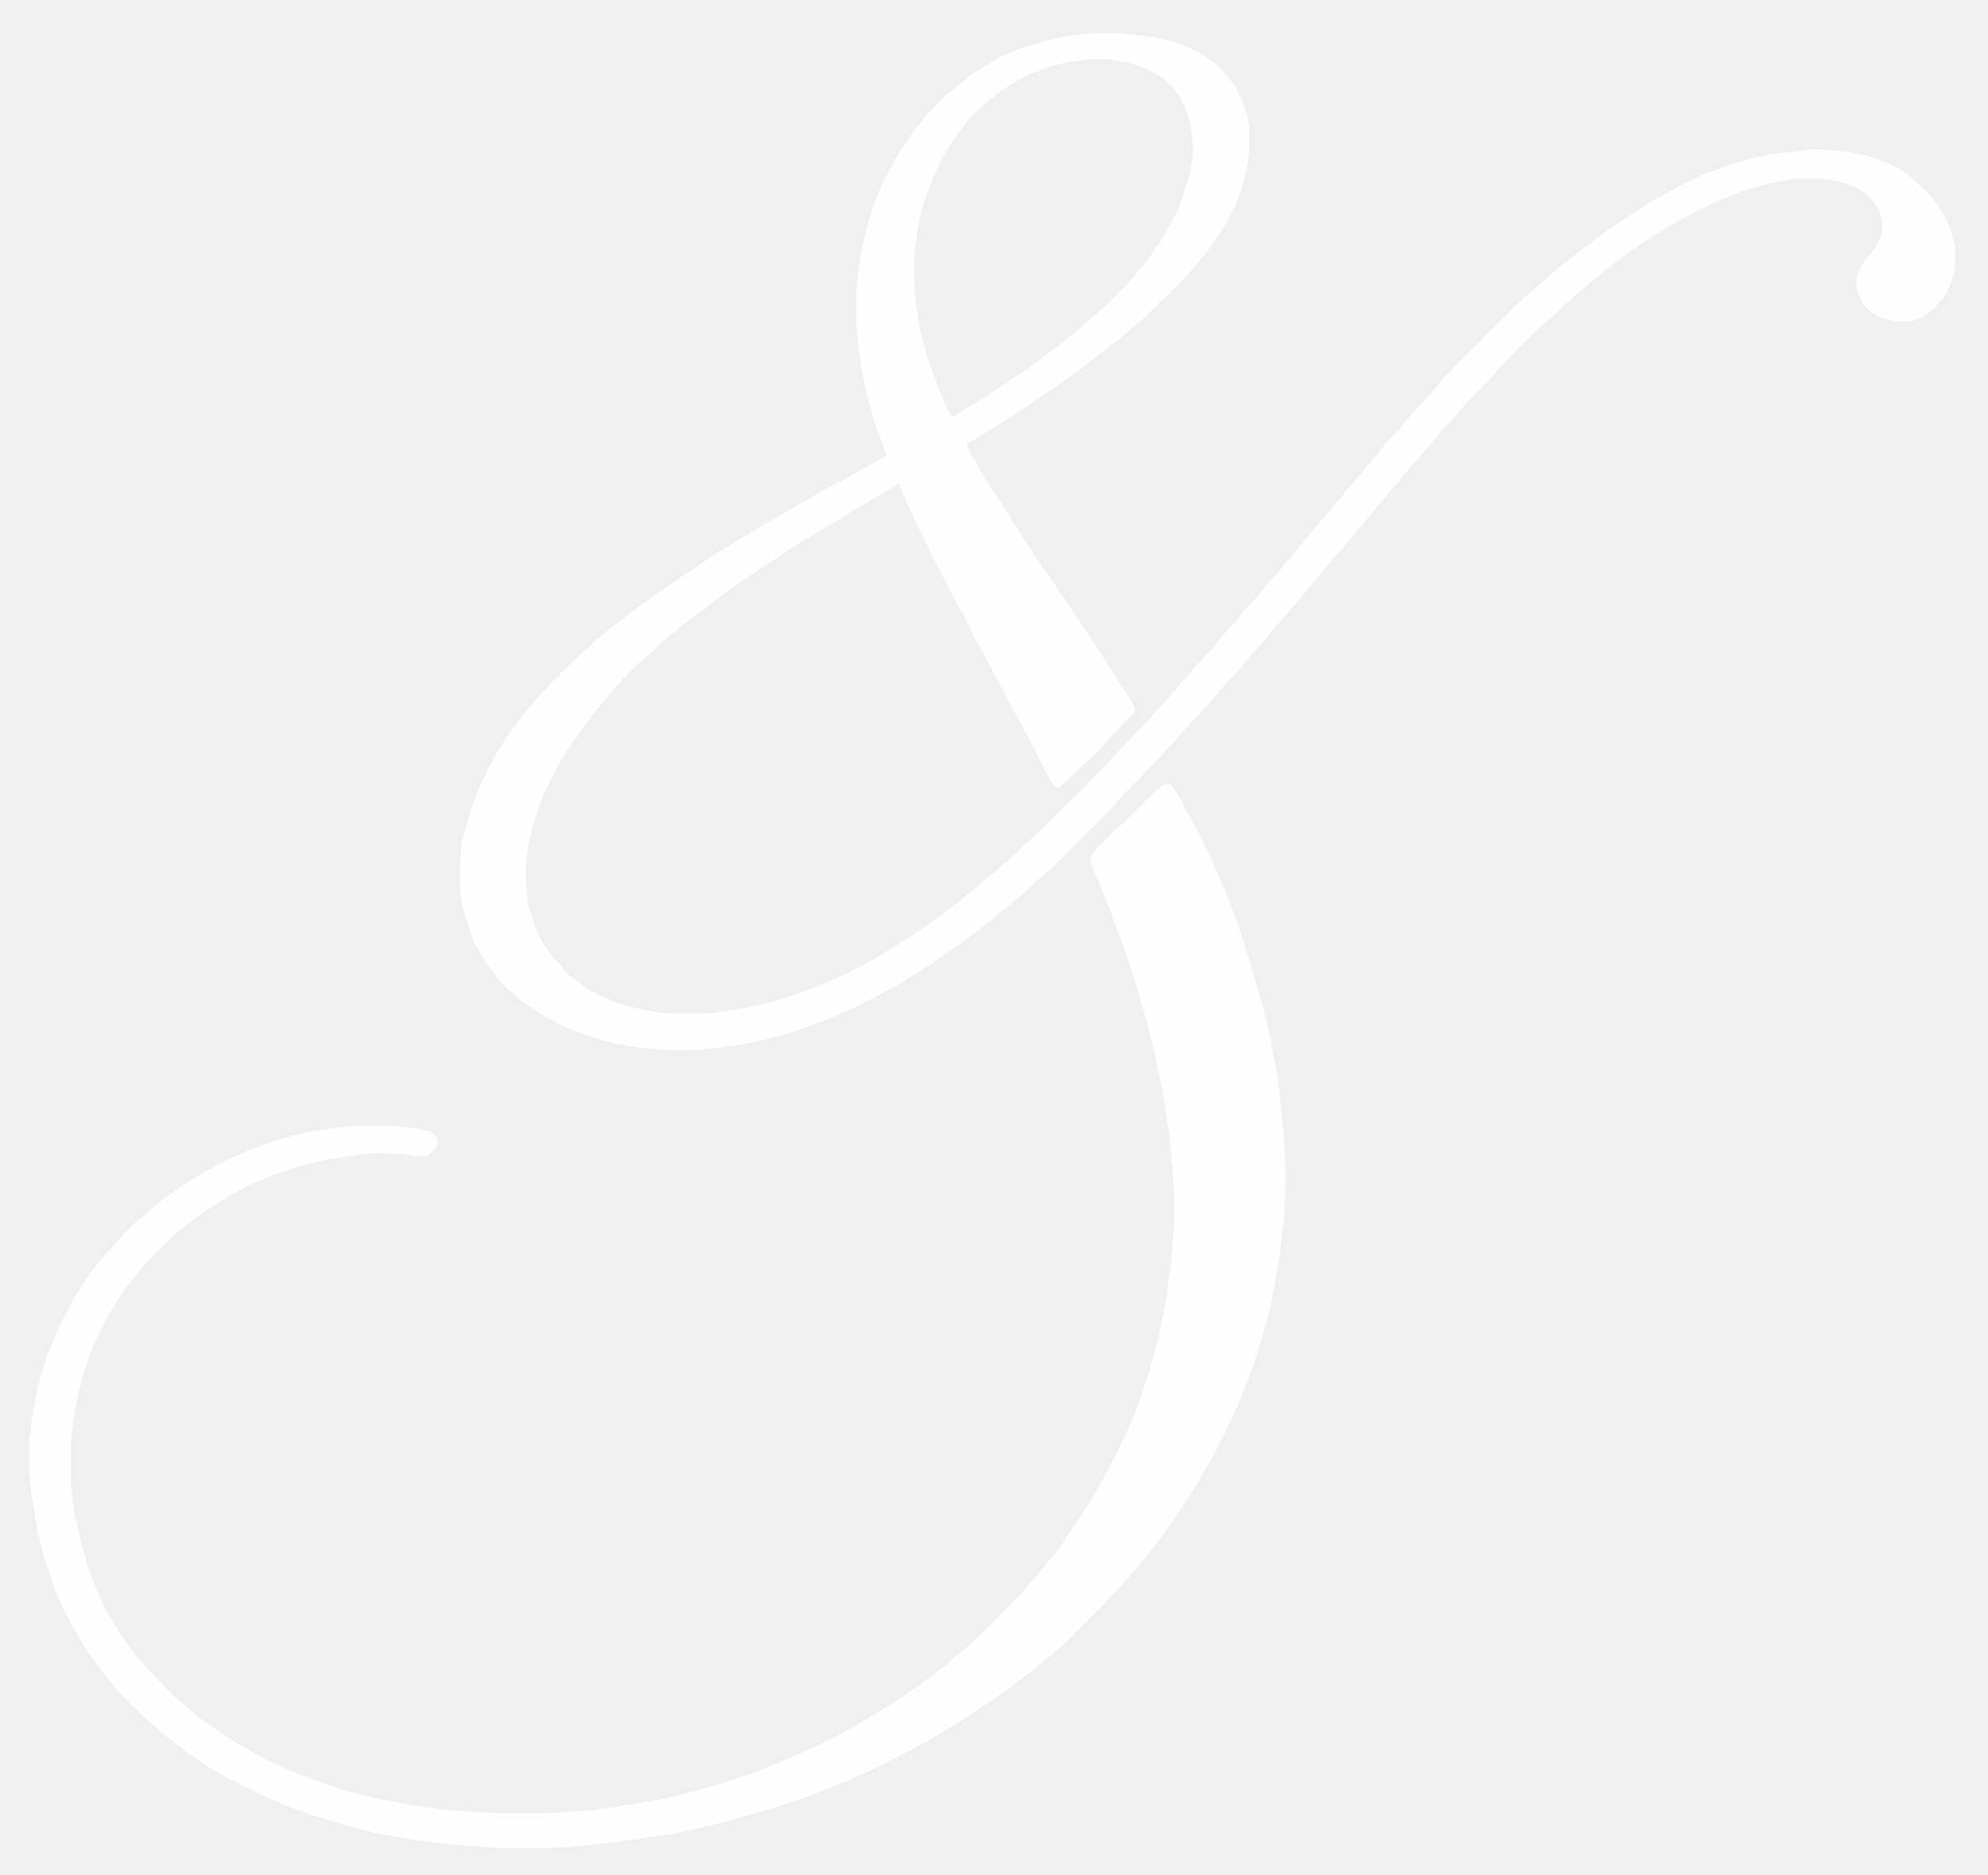
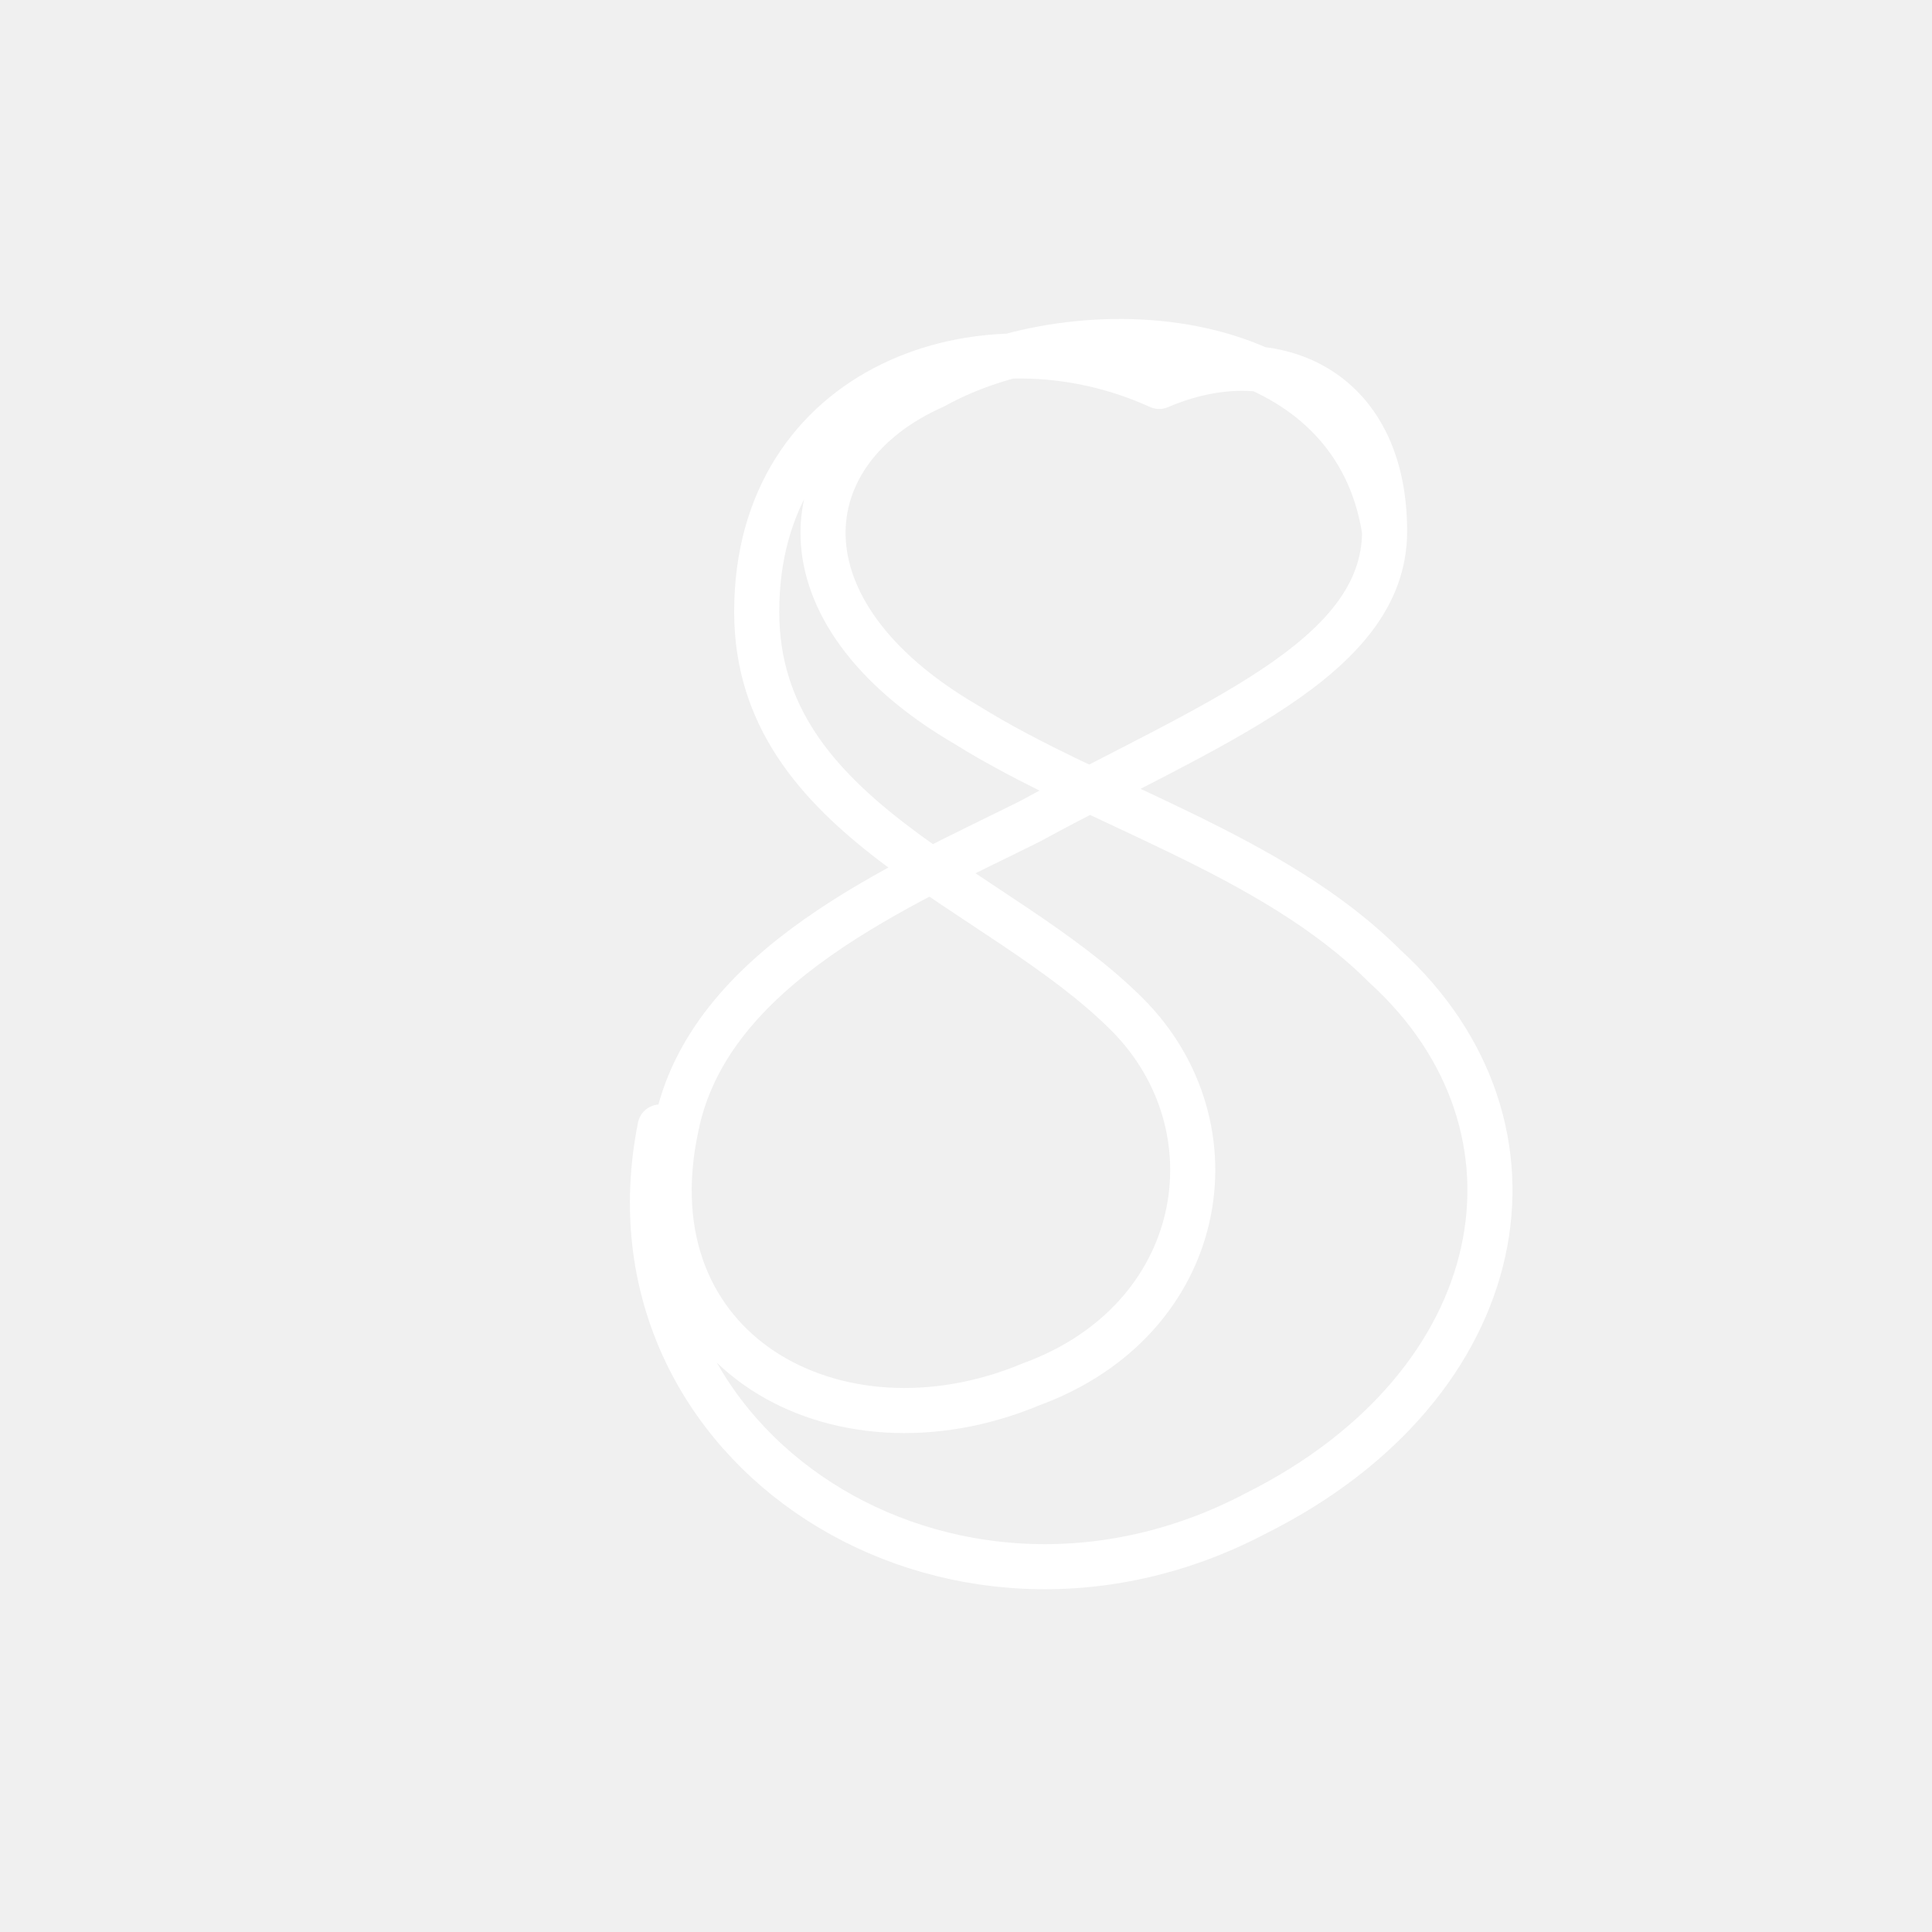
- <svg xmlns="http://www.w3.org/2000/svg" version="1.1" viewBox="0 0 2048 1931" width="543" height="512">
-   <path transform="translate(1128,34)" d="m0 0h25l34 4 22 5 16 6 14 7 12 9 10 9 11 14 8 16 5 16 2 11v25l-3 20-5 19-7 18-11 21-7 10-8 12-9 11-11 13-12 13-17 17h-2l-1 3-8 7-8 8-11 9-15 13-17 13-14 11-13 10-20 14-15 10-17 12-25 16-31 19-4 2 1 5 12 21 11 18 16 24 8 13 12 19 16 24 13 19 15 22 32 48 11 17 10 16 11 17 5 9v5l-20 20-7 8-9 10-10 10-8 7-10 10-8 7-6 5-5-1-5-8-13-25-8-16-28-52-18-34-11-20-8-17-11-19-8-16-14-27-19-39-11-24-5-12v-3l-21 12-28 17-15 9-22 13-26 16-15 10-26 17-16 11-18 13-21 16-11 8-13 11-11 9-11 10-8 7-16 15-5 6h-2l-2 4-8 8-8 10-11 13-8 11-20 28-12 20-11 22-7 17-8 27-3 14-2 20v19l2 20 7 23 9 19 8 11 11 12 2 4h2v2h2v2l4 2 11 9 15 9 20 9 21 6 23 4 11 1h40l23-3 30-6 23-6 34-12 26-11 22-11 21-12 16-10 17-11 16-11 15-11 16-12 16-13 10-9 11-9 15-13 16-15 10-9 13-12 57-57 7-8 11-12 8-8 7-8 13-13 7-8 9-10 7-8 3-4h2l2-4 11-12 9-11 7-7 7-8 14-17 12-13 8-10 18-20 8-10 10-11 9-11 11-13 10-12 9-11 8-9 9-11 8-9 8-10 10-11 11-14 8-9 11-14 9-9 1-2h2l2-4 11-13 9-10 14-15 9-11 15-16 62-62 8-7 14-12 11-10 11-9 15-12 17-13 16-12 13-9 34-22 25-14 29-14 28-10 24-7 23-4 35-4h14l21 2 25 5 19 7 16 8 10 9 8 7 12 12 10 14 8 17 4 14 1 6v22l-4 15-8 15-12 13-11 7-11 4h-16l-15-4-10-6-7-7-5-10-3-11 1-9 4-9 6-9 9-11 5-10 2-7v-10l-3-11-7-11-9-8-10-6-11-4-14-3-10-1h-27l-25 5-26 7-25 10-25 12-24 13-23 14-19 13-19 14-10 8-16 13-14 12-10 9-13 12-20 18-31 31-9 11-12 12-7 8-11 11-9 11-14 15-9 11-9 10-9 11-10 11-8 10-9 10-8 10-12 14-8 10-12 14-9 11-12 13-6 8-12 14-11 13-9 11-13 15-10 11-11 14-12 13-9 11-12 13-9 10-9 11-12 13-16 17-9 11-11 11-7 8-11 11-7 8-21 21-9 11-61 61-11 9-16 15-8 7-16 13-12 10-13 10-17 13-19 13-11 8-22 14-13 8-32 17-16 8-15 7-31 12-21 7-27 7-25 5-23 3-23 2h-24l-32-3-24-4-24-7-25-9-23-12-11-7-14-10-14-12-9-10-13-17-12-21-11-33-2-12-1-11v-27l2-21 8-29 7-20 14-29 6-11 12-19 11-15 10-13 7-8 12-13 7-8h2l2-4h2l2-4 13-12 17-16 10-9 14-11 18-14 11-8 18-13 19-13 34-23 19-12 22-13 20-12 24-14 16-9 19-11 23-12 21-12 15-8h2l-2-9-9-24-8-27-6-28-4-27-2-24v-29l2-23 4-24 5-22 7-24 10-23 14-26 16-24 14-18 23-23 11-9 15-12 25-15 20-9 28-9 19-4 21-3zm-6 27-23 3-19 5-20 8-17 9-15 10-16 13-12 12-9 11-8 11-13 21-9 20-10 26-5 22-3 22-1 14v28l2 20 4 24 7 27 12 34 12 27 4 1 10-7 22-13 39-26 18-13 9-7 13-10 14-11 11-10 11-9 10-9 22-22 9-11 11-13 13-19 9-15 10-19 11-33 4-24v-9l-3-23-5-15-6-12-9-11-10-9-14-8-21-7-20-3z" fill="#FEFEFE" />
-   <path transform="translate(1201,807)" d="m0 0 5 1 7 10 13 24 11 20 11 23 15 34 15 41 12 39 11 38 8 33 7 39 4 33 3 32 1 29v23l-1 29-5 41-5 29-7 33-10 34-7 21-14 35-16 34-12 23-13 22-8 13-11 17-11 16-13 18-18 22-8 9-9 11-9 9-7 8-43 43-8 7-16 13-12 10-11 8-10 8-19 13-13 9-15 10-23 14-24 14-27 14-16 8-24 11-27 11-26 10-27 9-42 12-26 7-37 8-40 6-39 5-34 3-17 1h-49l-54-4-38-5-38-7-30-8-30-9-23-8-29-12-38-19-21-12-22-15-14-11-16-13-8-7-10-9-16-16-7-8-8-9-13-17-13-18-14-25-9-17-8-19-11-33-6-24-6-36-3-27v-32l5-35 5-25 8-26 11-27 8-16 10-19 8-12 7-11 14-18 5-6h2l2-4 15-16 10-10 11-9 10-9 12-9 23-16 15-9 23-12 22-10 25-9 24-7 19-4 28-4 12-1h42l21 2 16 4 6 5 2 4-1 6-6 7-5 3h-11l-13-2-24-1-17 1-34 5-30 7-30 10-23 10-19 10-24 15-14 10-17 13-10 9-22 22-9 11-10 13-10 14-12 20-8 16-9 20-7 21-7 28-4 26-2 18v41l4 32 6 27 7 25 8 22 9 20 12 22 11 16 9 12 12 14 14 15 16 16 8 7 13 11 14 10 17 12 25 15 23 12 15 7 31 12 27 9 30 8 42 8 37 5 47 3h53l45-3 30-4 41-7 34-8 41-12 23-8 37-15 25-11 26-13 23-13 15-9 19-12 25-17 19-14 9-7 11-10 11-9 16-15 9-8 7-8 23-23 9-11 10-11 11-14 10-12 7-11 11-16 15-24 13-22 12-23 12-25 10-25 12-36 10-36 7-36 5-35 3-34 1-30-2-36-4-40-6-39-9-43-8-32-14-48-12-35-14-37-15-36-3-9 1-5 7-8 18-18 8-7 31-31z" fill="#FEFEFE" />
+ <svg xmlns="http://www.w3.org/2000/svg" viewBox="0 0 600 600">
+   <path d="M360 120        C305 95 235 120 235 190        C235 255 310 275 350 315        C385 350 375 410 320 430        C260 455 195 420 210 350        C220 300 280 275 320 255        C375 225 430 205 430 165        C430 120 395 105 360 120        M205 350        C185 450 295 520 390 470        C470 430 485 350 430 300        C395 265 340 250 300 225        C240 190 245 140 290 120        C335 95 420 100 430 165" fill="none" stroke="#ffffff" stroke-width="14" stroke-linecap="round" stroke-linejoin="round" />
</svg>
